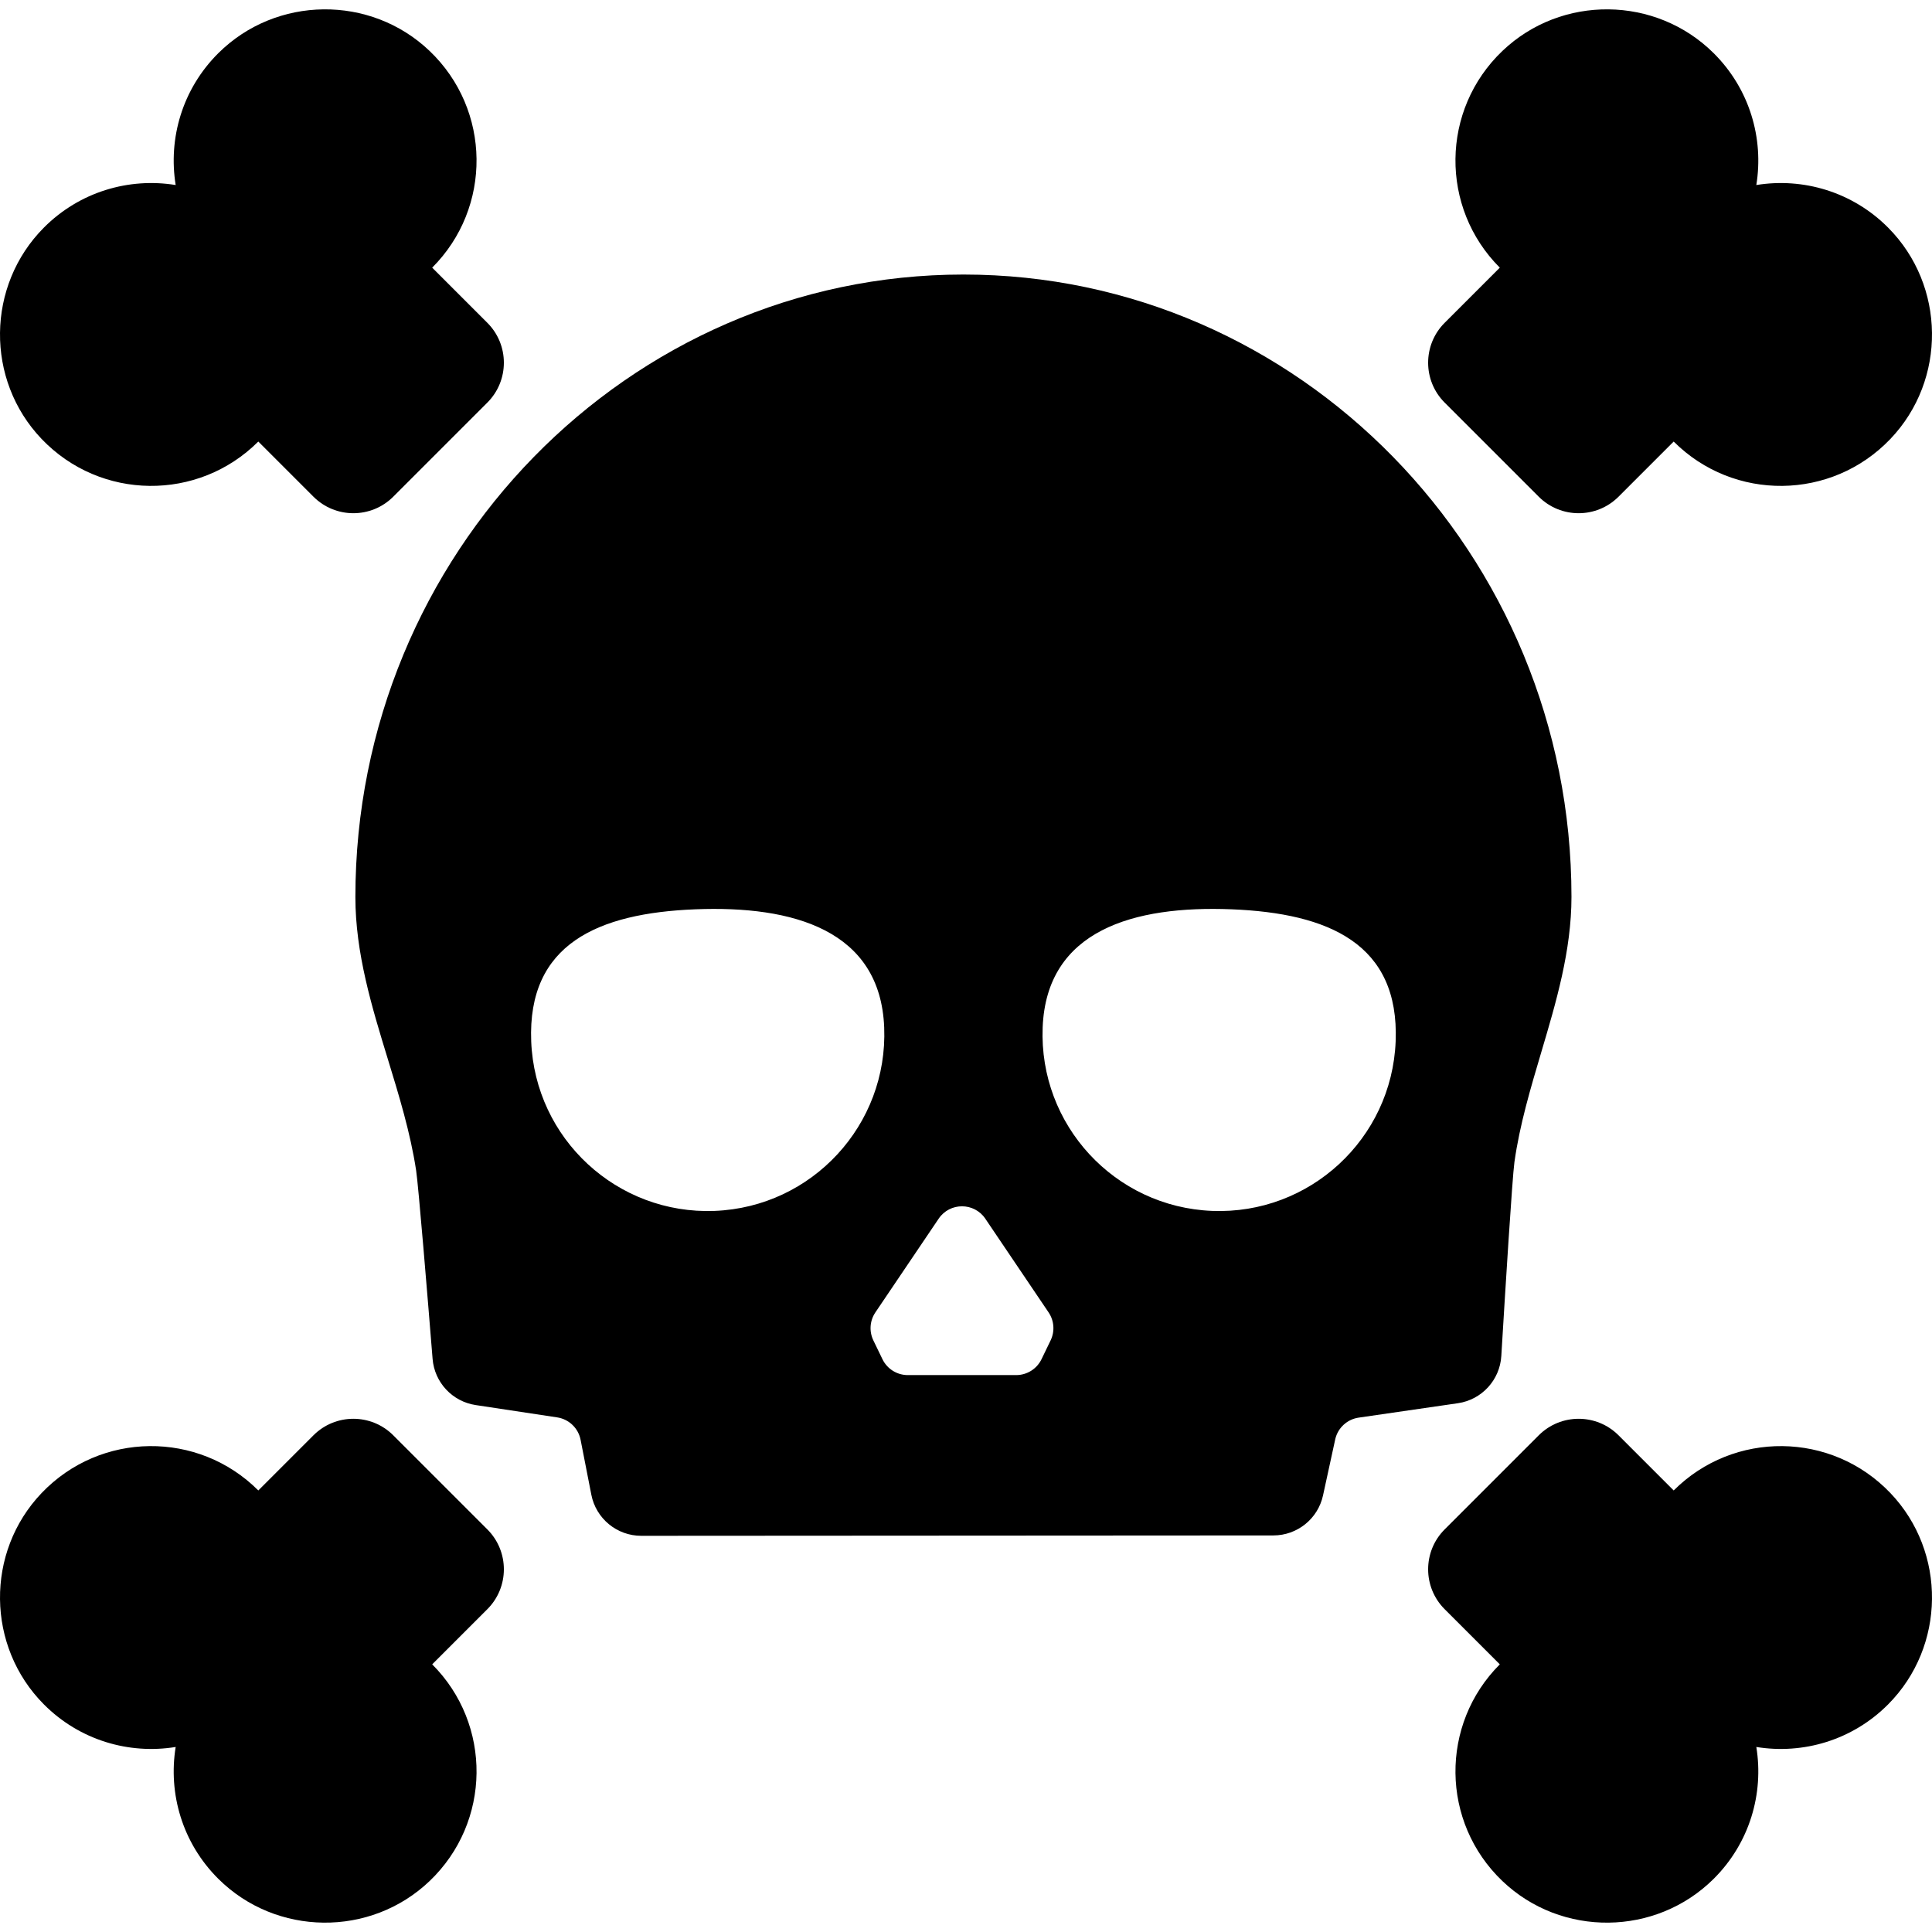
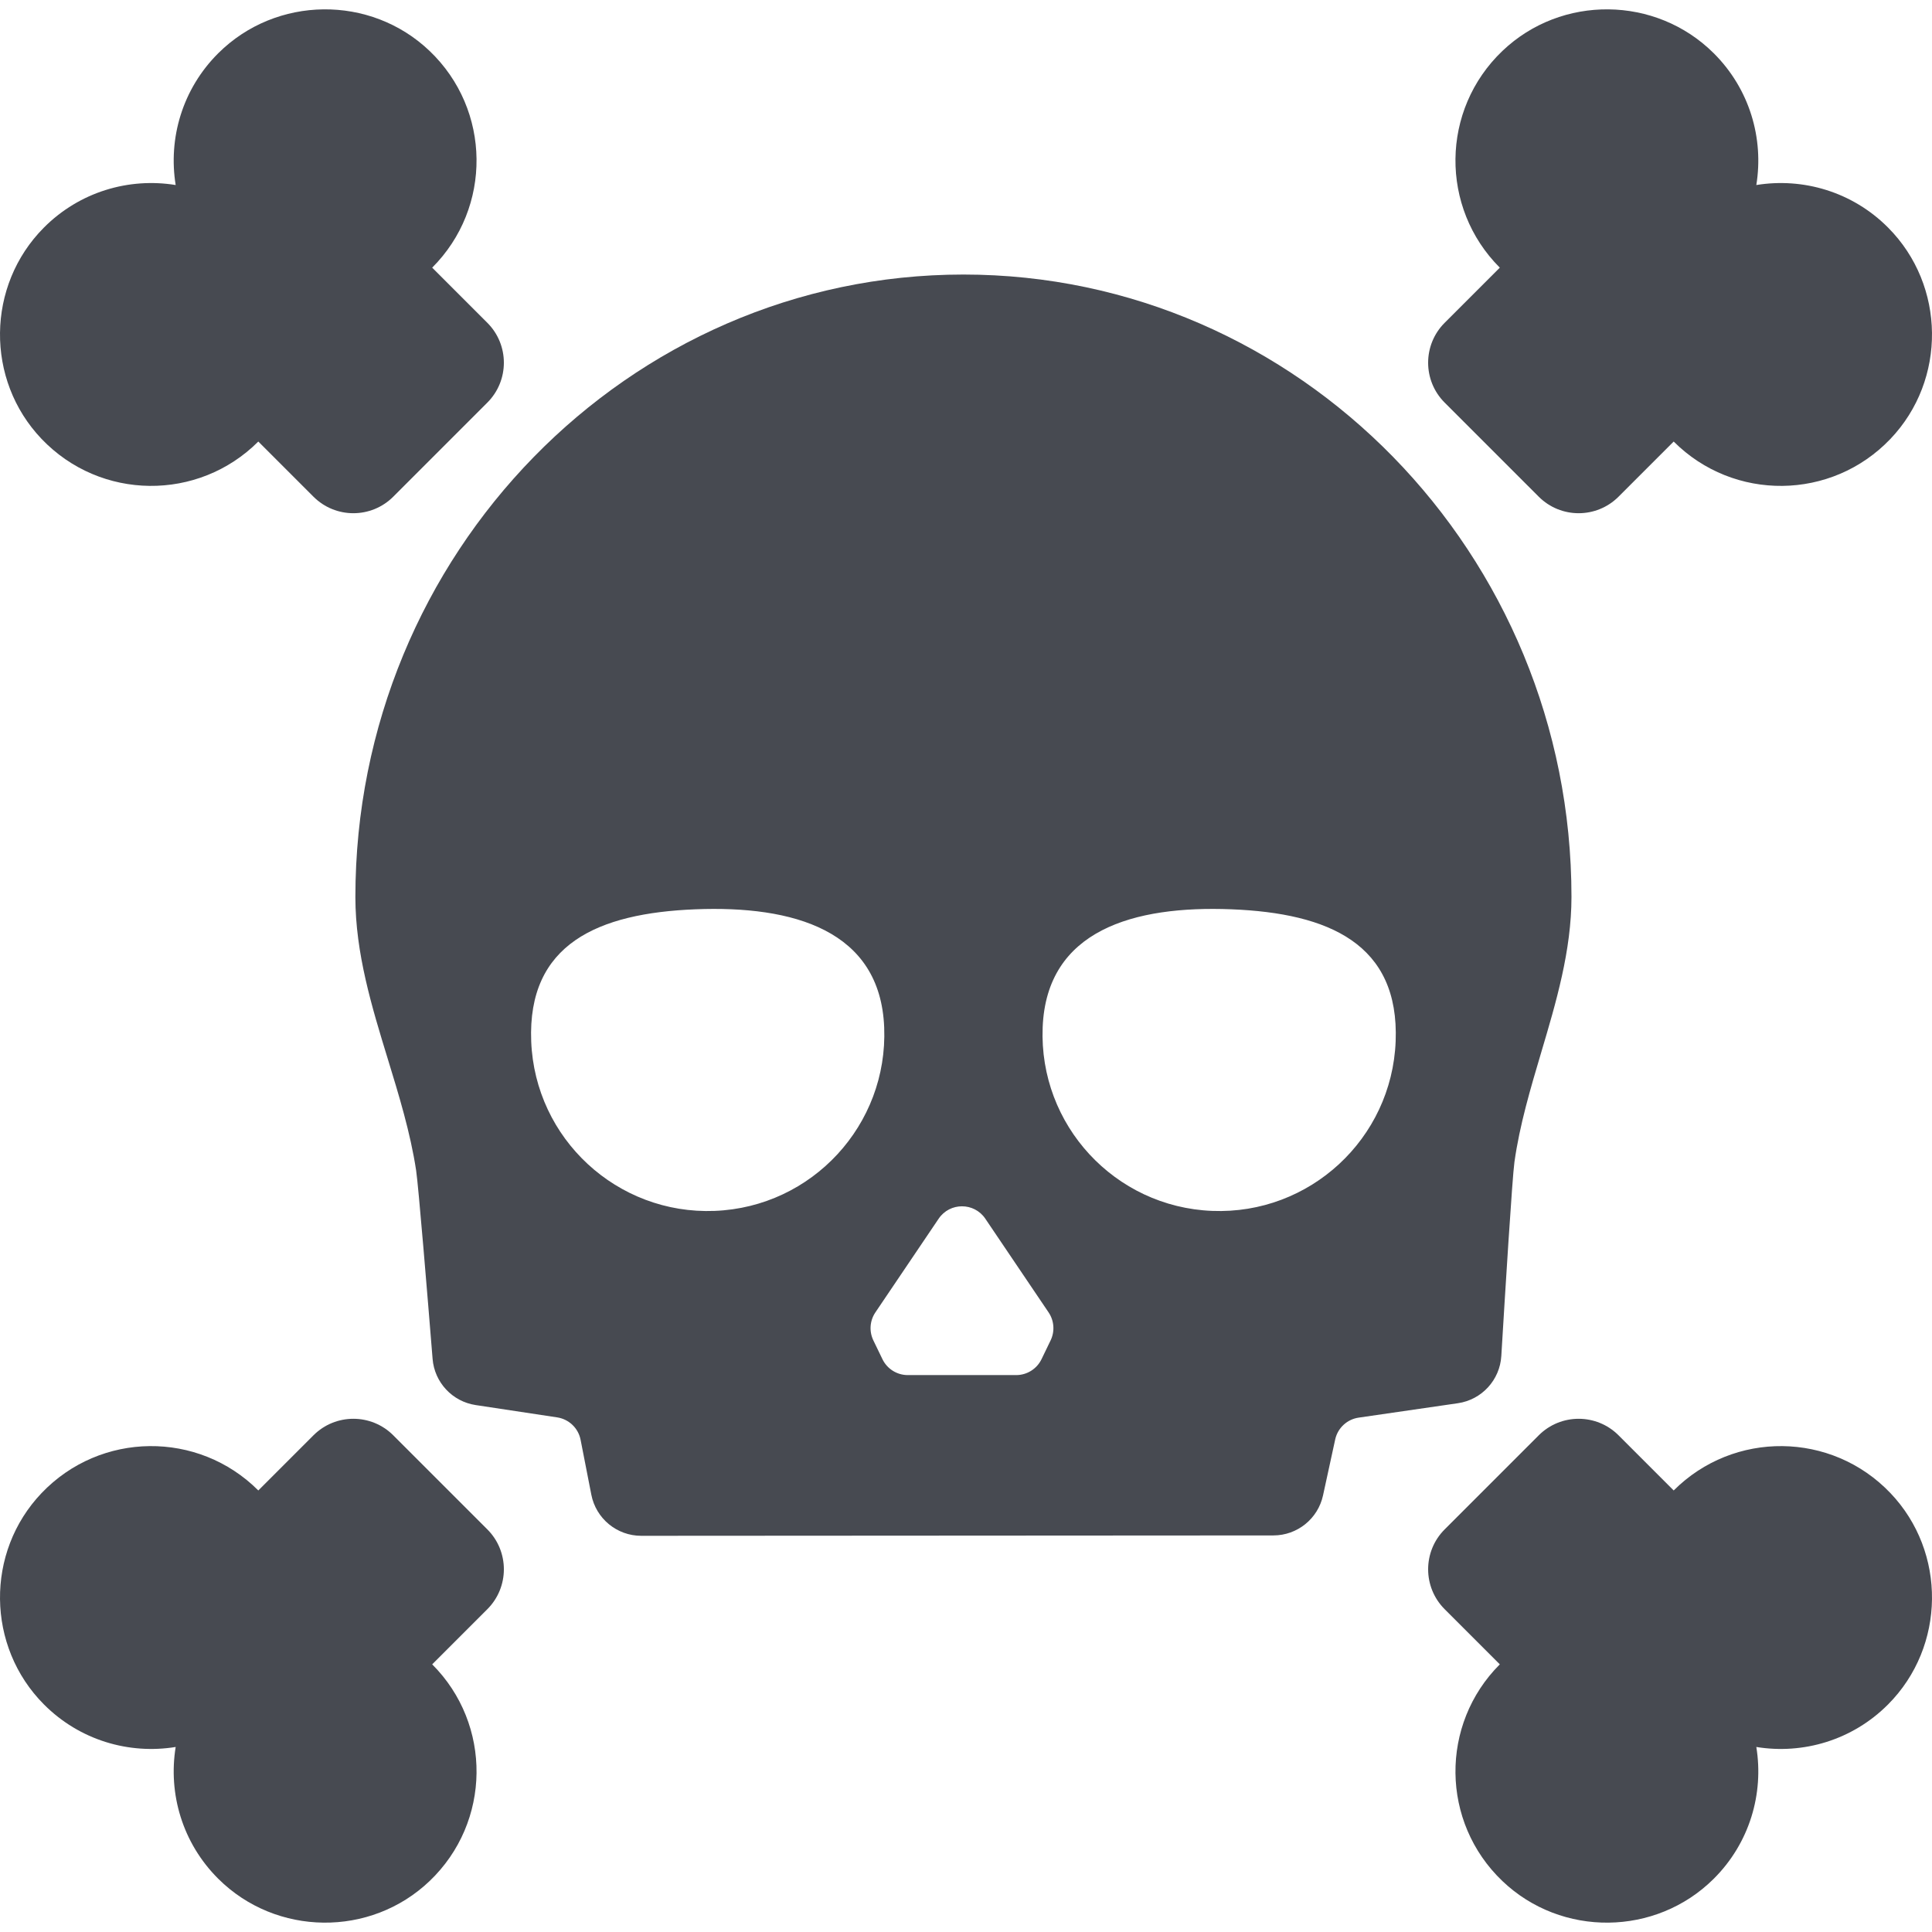
<svg xmlns="http://www.w3.org/2000/svg" version="1.1" id="Capa_1" x="0px" y="0px" viewBox="0 0 612 612" style="enable-background:new 0 0 612 612;" xml:space="preserve">
  <g>
    <g>
-       <path d="M122.855,335.491c3.514,11.463,7.147,23.318,8.96,35.258c0.741,4.866,3.647,40.261,5.218,59.707    c0.602,7.451,6.252,13.508,13.643,14.626l25.821,3.904c3.723,0.563,6.692,3.402,7.417,7.097l3.402,17.401    c1.479,7.563,8.108,13.018,15.814,13.014l200.241-0.119c7.572-0.005,14.118-5.283,15.726-12.682l3.896-17.915    c0.86-3.536,3.782-6.193,7.383-6.717l31.437-4.566c7.554-1.097,13.3-7.344,13.759-14.964c1.206-20.008,3.457-56.434,4.155-61.425    c1.653-11.784,5.131-23.432,8.49-34.764c4.709-15.857,9.578-32.225,9.578-49.248c0.006-108.709-86.402-197.132-192.608-197.132    s-192.613,88.471-192.613,197.204C112.575,301.952,117.801,319.004,122.855,335.491z M330.285,325.459    c1.221-30.877,28.91-38.641,59.787-37.421c30.877,1.221,53.249,10.965,52.028,41.842c-1.221,30.877-27.241,54.918-58.118,53.697    C353.105,382.356,329.064,356.336,330.285,325.459z M312.119,386.048l20.042,29.679c1.778,2.632,2.021,6.011,0.639,8.871    l-2.875,5.951c-1.489,3.081-4.609,5.038-8.03,5.038h-17.167h-17.167c-3.422,0-6.542-1.958-8.03-5.038l-2.875-5.951    c-1.382-2.86-1.138-6.238,0.639-8.871l20.042-29.679C300.873,380.811,308.583,380.811,312.119,386.048z M220.299,288.039    c30.877-1.221,58.566,6.543,59.787,37.421c1.221,30.877-22.82,56.897-53.697,58.118c-30.877,1.221-56.897-22.82-58.118-53.697    C167.05,299.003,189.422,289.259,220.299,288.039z" />
-       <path d="M556.35,58.611c2.402-14.75-2.089-30.405-13.499-41.757c-18.326-18.234-48.224-18.566-66.929-0.721    c-19.558,18.659-19.834,49.646-0.828,68.652l-17.47,17.47c-6.98,6.981-6.98,18.299,0,25.28l29.802,29.802    c6.98,6.981,18.299,6.981,25.279,0l17.47-17.47c19.007,19.007,49.994,18.73,68.652-0.828    c17.845-18.705,17.512-48.604-0.722-66.929C586.754,60.7,571.1,56.209,556.35,58.611z" />
-       <path d="M81.824,139.866l17.47,17.47c6.981,6.981,18.299,6.981,25.279,0l29.802-29.802c6.981-6.981,6.981-18.299,0-25.28    l-17.47-17.47c19.007-19.006,18.73-49.993-0.828-68.652C117.372-1.712,87.474-1.38,69.148,16.854    C57.739,28.206,53.248,43.861,55.65,58.611C40.9,56.209,25.246,60.7,13.893,72.109c-18.234,18.325-18.567,48.224-0.722,66.929    C31.83,158.596,62.817,158.872,81.824,139.866z" />
-       <path d="M598.829,472.962c-18.659-19.559-49.646-19.834-68.652-0.828l-17.47-17.47c-6.981-6.981-18.299-6.981-25.279,0    l-29.802,29.802c-6.98,6.981-6.98,18.299,0,25.28l17.47,17.47c-19.007,19.007-18.73,49.994,0.828,68.652    c18.705,17.845,48.604,17.513,66.929-0.721c11.41-11.352,15.901-27.007,13.499-41.757c14.75,2.402,30.404-2.089,41.756-13.499    C616.341,521.565,616.673,491.667,598.829,472.962z" />
-       <path d="M55.65,553.389c-2.402,14.75,2.089,30.405,13.499,41.757c18.326,18.234,48.224,18.566,66.929,0.721    c19.558-18.659,19.834-49.646,0.828-68.652l17.47-17.47c6.981-6.98,6.981-18.299,0-25.28l-29.802-29.802    c-6.981-6.981-18.299-6.981-25.279,0l-17.47,17.47c-19.007-19.007-49.994-18.731-68.652,0.828    c-17.845,18.705-17.513,48.603,0.721,66.929C25.246,551.3,40.9,555.791,55.65,553.389z" />
+       <path fill="rgba(071, 074, 081, 1)" d="M122.855,335.491c3.514,11.463,7.147,23.318,8.96,35.258c0.741,4.866,3.647,40.261,5.218,59.707    c0.602,7.451,6.252,13.508,13.643,14.626l25.821,3.904c3.723,0.563,6.692,3.402,7.417,7.097l3.402,17.401    c1.479,7.563,8.108,13.018,15.814,13.014l200.241-0.119c7.572-0.005,14.118-5.283,15.726-12.682l3.896-17.915    c0.86-3.536,3.782-6.193,7.383-6.717l31.437-4.566c7.554-1.097,13.3-7.344,13.759-14.964c1.206-20.008,3.457-56.434,4.155-61.425    c1.653-11.784,5.131-23.432,8.49-34.764c4.709-15.857,9.578-32.225,9.578-49.248c0.006-108.709-86.402-197.132-192.608-197.132    s-192.613,88.471-192.613,197.204C112.575,301.952,117.801,319.004,122.855,335.491z M330.285,325.459    c1.221-30.877,28.91-38.641,59.787-37.421c30.877,1.221,53.249,10.965,52.028,41.842c-1.221,30.877-27.241,54.918-58.118,53.697    C353.105,382.356,329.064,356.336,330.285,325.459z M312.119,386.048l20.042,29.679c1.778,2.632,2.021,6.011,0.639,8.871    l-2.875,5.951c-1.489,3.081-4.609,5.038-8.03,5.038h-17.167h-17.167c-3.422,0-6.542-1.958-8.03-5.038l-2.875-5.951    c-1.382-2.86-1.138-6.238,0.639-8.871l20.042-29.679C300.873,380.811,308.583,380.811,312.119,386.048z M220.299,288.039    c30.877-1.221,58.566,6.543,59.787,37.421c1.221,30.877-22.82,56.897-53.697,58.118c-30.877,1.221-56.897-22.82-58.118-53.697    C167.05,299.003,189.422,289.259,220.299,288.039z" />
+       <path fill="rgba(071, 074, 081, 1)" d="M556.35,58.611c2.402-14.75-2.089-30.405-13.499-41.757c-18.326-18.234-48.224-18.566-66.929-0.721    c-19.558,18.659-19.834,49.646-0.828,68.652l-17.47,17.47c-6.98,6.981-6.98,18.299,0,25.28l29.802,29.802    c6.98,6.981,18.299,6.981,25.279,0l17.47-17.47c19.007,19.007,49.994,18.73,68.652-0.828    c17.845-18.705,17.512-48.604-0.722-66.929C586.754,60.7,571.1,56.209,556.35,58.611z" />
+       <path fill="rgba(071, 074, 081, 1)" d="M81.824,139.866l17.47,17.47c6.981,6.981,18.299,6.981,25.279,0l29.802-29.802c6.981-6.981,6.981-18.299,0-25.28    l-17.47-17.47c19.007-19.006,18.73-49.993-0.828-68.652C117.372-1.712,87.474-1.38,69.148,16.854    C57.739,28.206,53.248,43.861,55.65,58.611C40.9,56.209,25.246,60.7,13.893,72.109c-18.234,18.325-18.567,48.224-0.722,66.929    C31.83,158.596,62.817,158.872,81.824,139.866z" />
+       <path fill="rgba(071, 074, 081, 1)" d="M598.829,472.962c-18.659-19.559-49.646-19.834-68.652-0.828l-17.47-17.47c-6.981-6.981-18.299-6.981-25.279,0    l-29.802,29.802c-6.98,6.981-6.98,18.299,0,25.28l17.47,17.47c-19.007,19.007-18.73,49.994,0.828,68.652    c18.705,17.845,48.604,17.513,66.929-0.721c11.41-11.352,15.901-27.007,13.499-41.757c14.75,2.402,30.404-2.089,41.756-13.499    C616.341,521.565,616.673,491.667,598.829,472.962z" />
+       <path fill="rgba(071, 074, 081, 1)" d="M55.65,553.389c-2.402,14.75,2.089,30.405,13.499,41.757c18.326,18.234,48.224,18.566,66.929,0.721    c19.558-18.659,19.834-49.646,0.828-68.652l17.47-17.47c6.981-6.98,6.981-18.299,0-25.28l-29.802-29.802    c-6.981-6.981-18.299-6.981-25.279,0l-17.47,17.47c-19.007-19.007-49.994-18.731-68.652,0.828    c-17.845,18.705-17.513,48.603,0.721,66.929C25.246,551.3,40.9,555.791,55.65,553.389z" />
    </g>
  </g>
  <g>
</g>
  <g>
</g>
  <g>
</g>
  <g>
</g>
  <g>
</g>
  <g>
</g>
  <g>
</g>
  <g>
</g>
  <g>
</g>
  <g>
</g>
  <g>
</g>
  <g>
</g>
  <g>
</g>
  <g>
</g>
  <g>
</g>
</svg>
